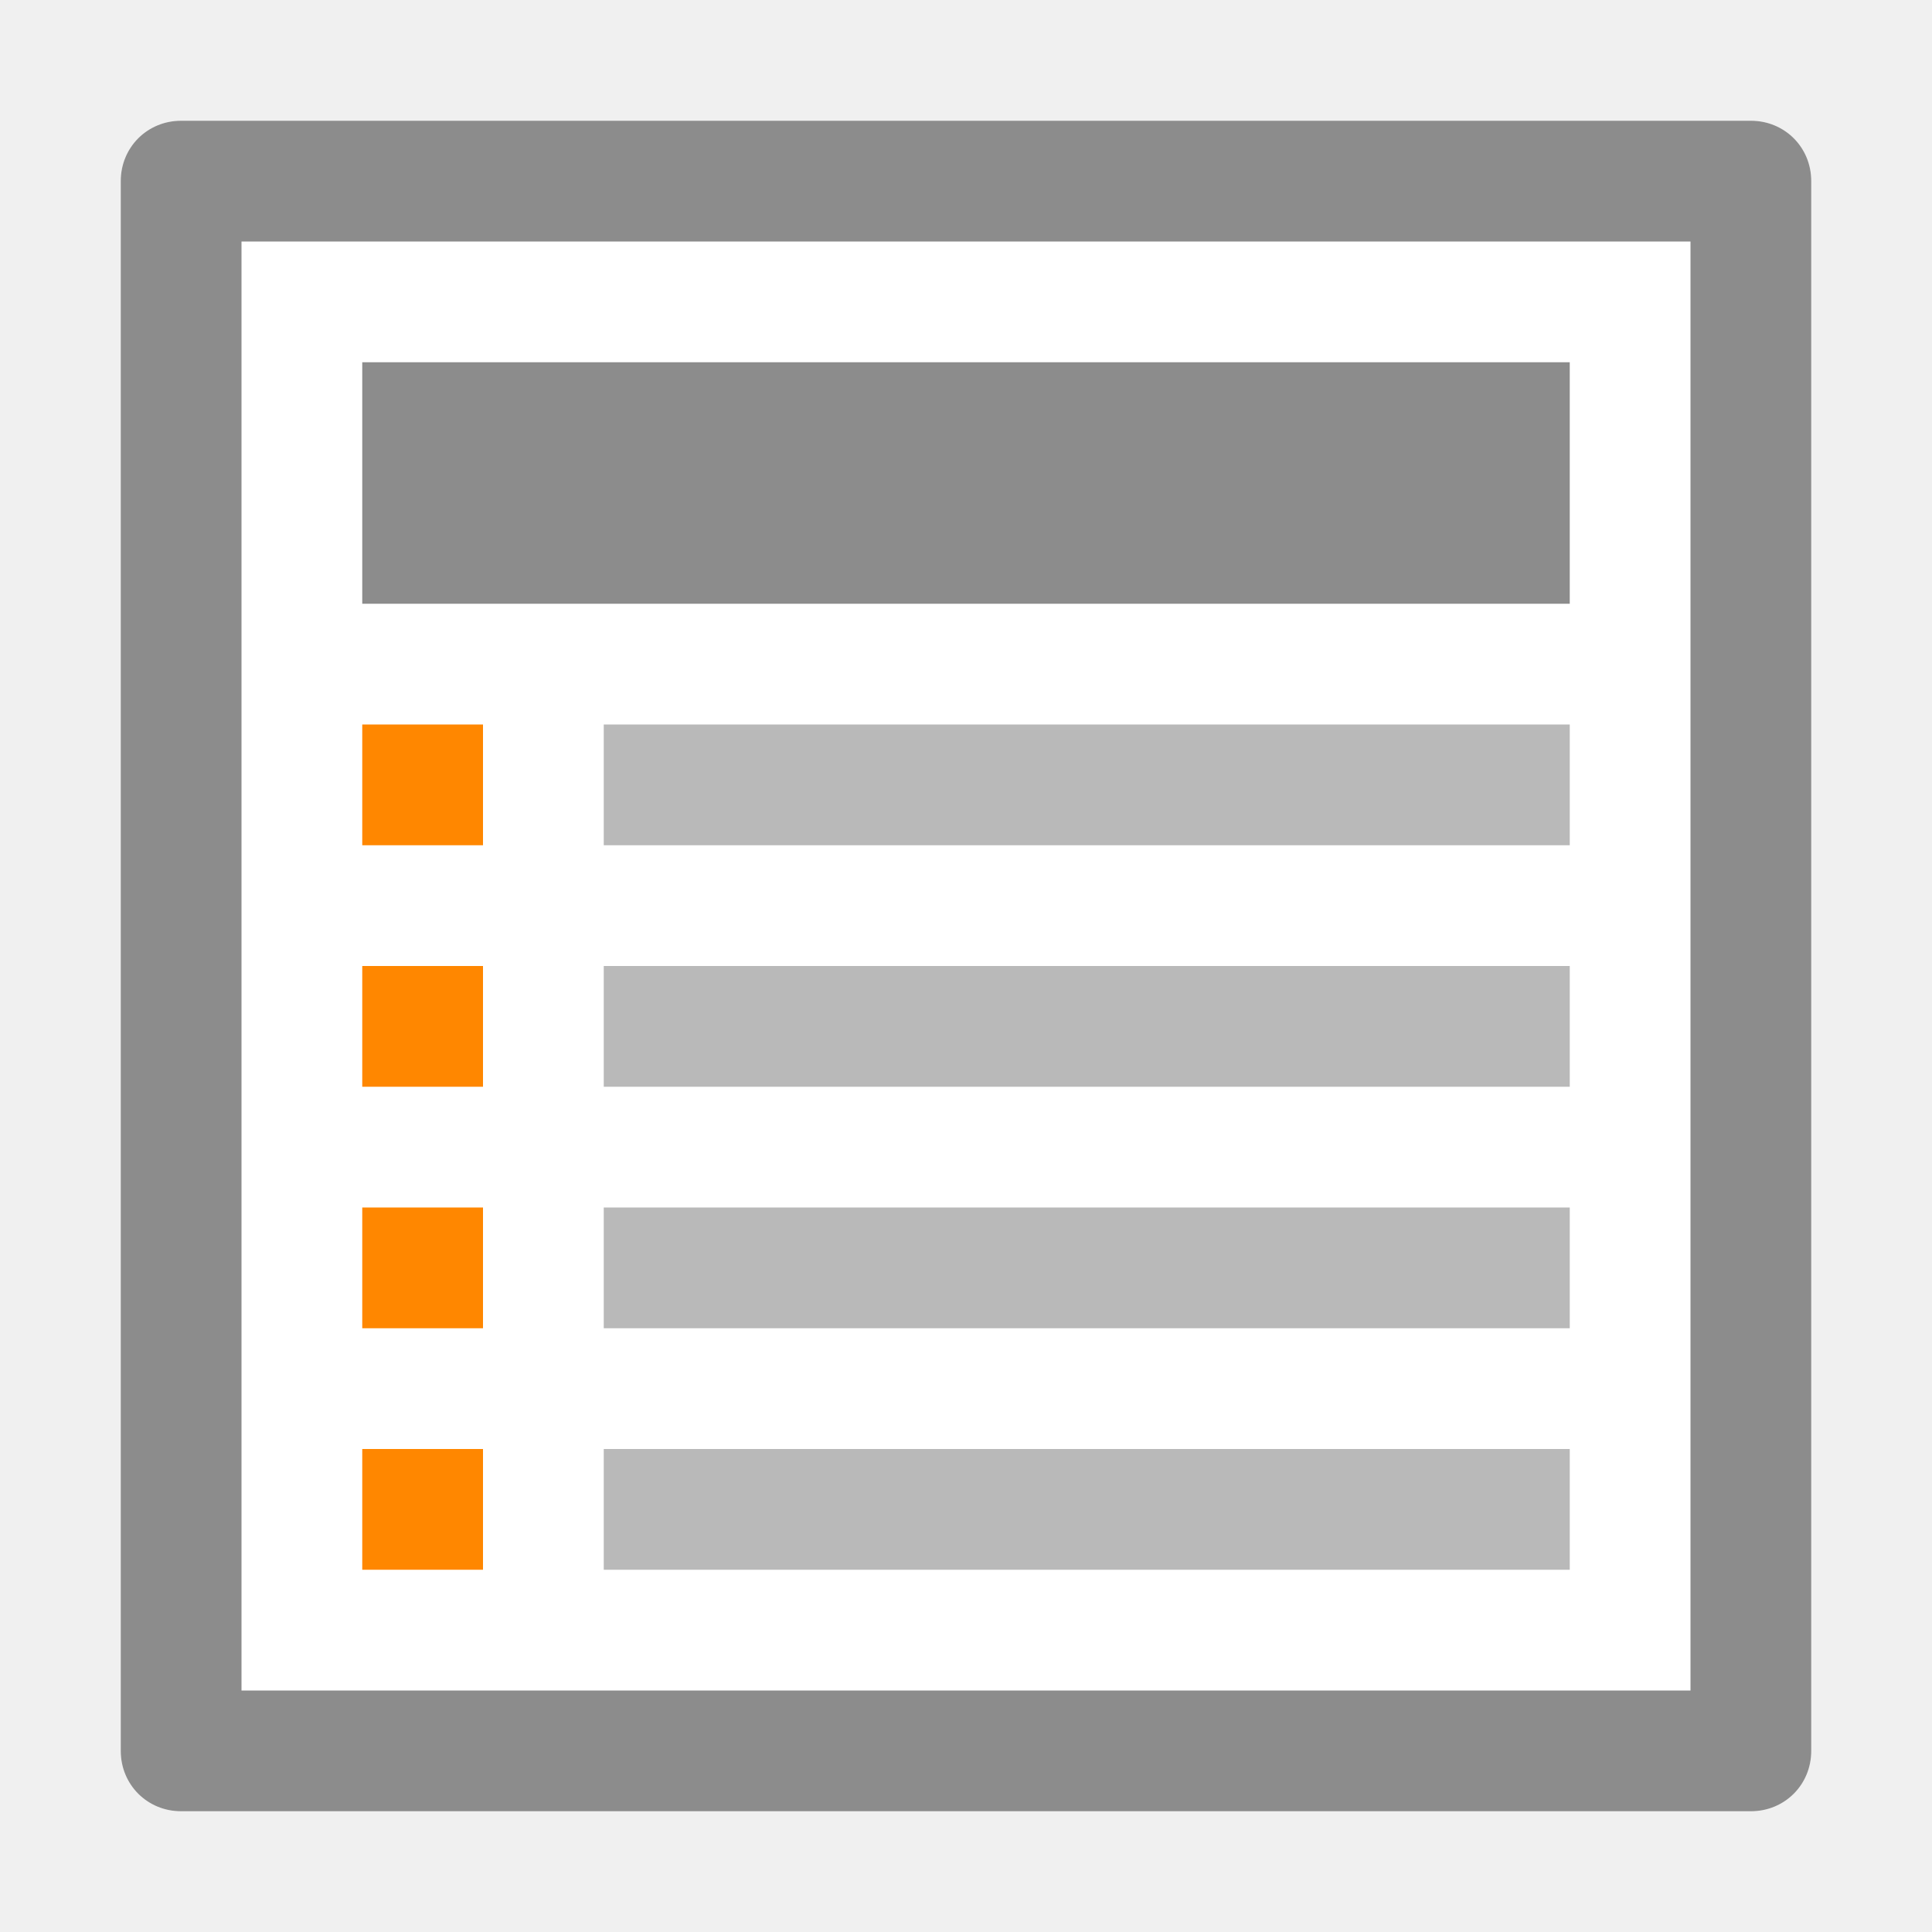
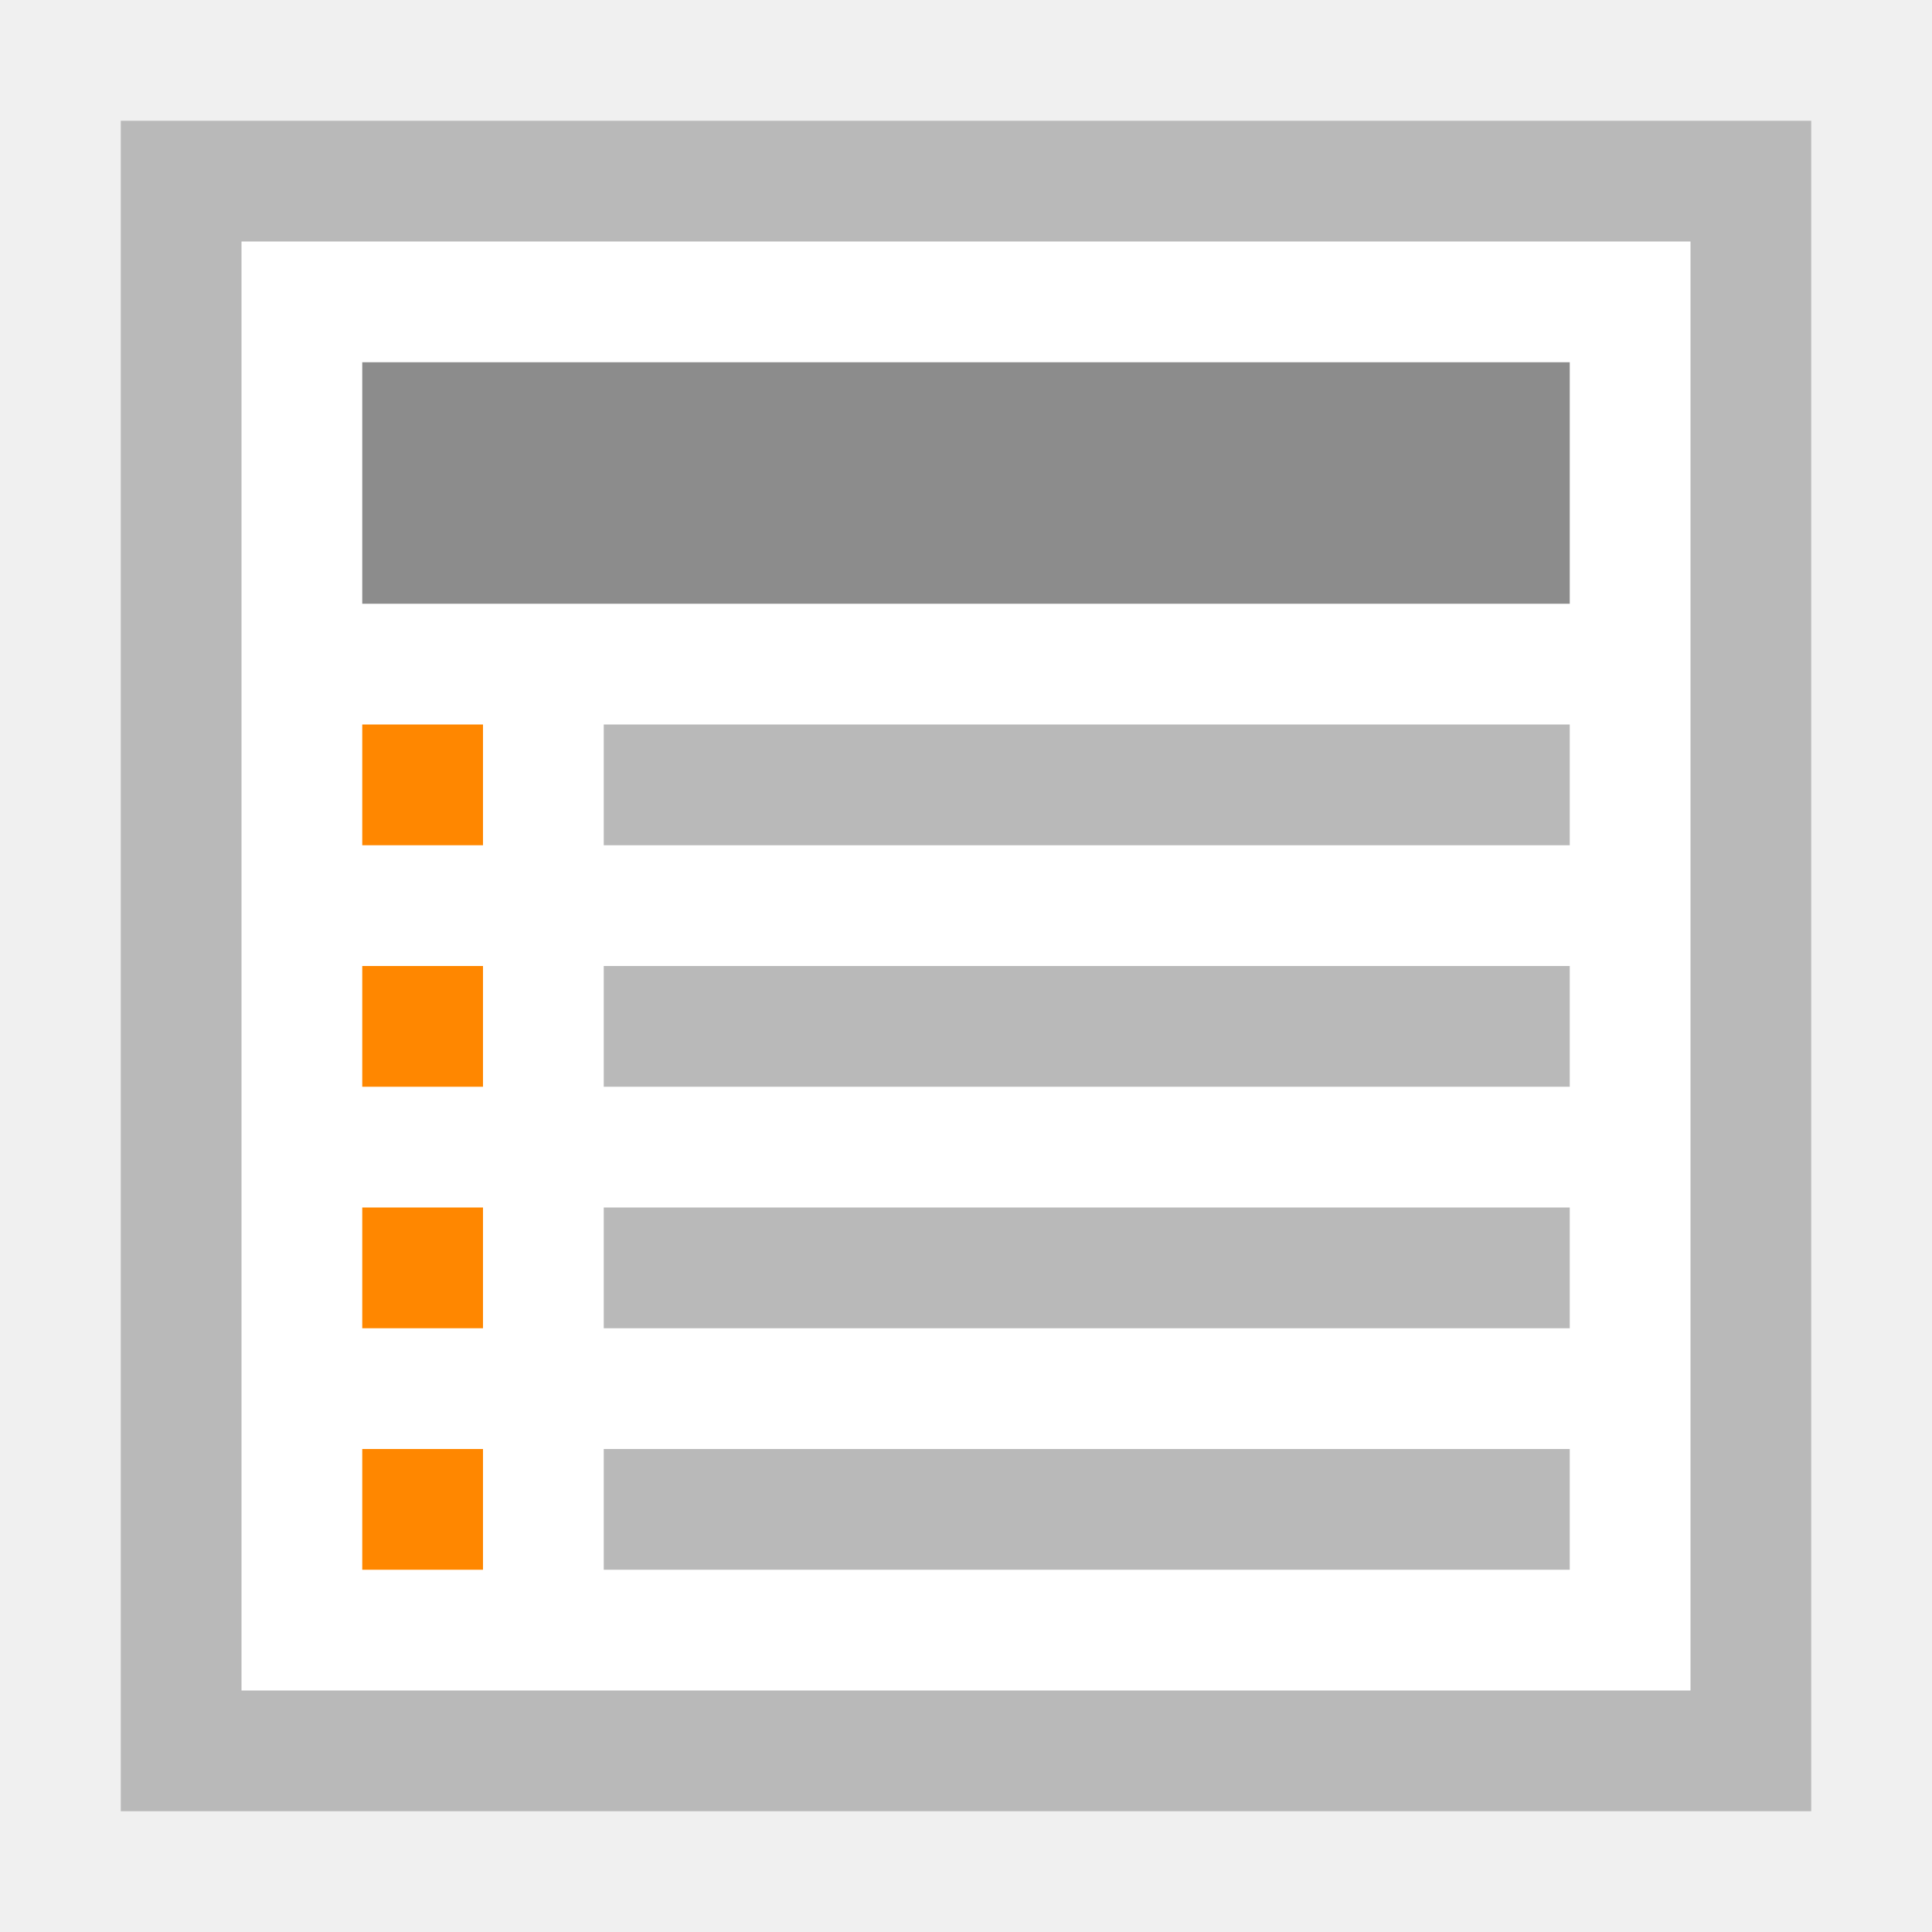
- <svg xmlns="http://www.w3.org/2000/svg" viewBox="0 0 16 16">
-   <path fill="#FFF" d="M1.5 1h13c.28 0 .5.22.5.5v13c0 .28-.22.5-.5.5h-13c-.28 0-.5-.22-.5-.5v-13c0-.28.22-.5.5-.5z" />
-   <path fill="#8C8C8C" d="M14 2v12H2V2h12m.5-1h-13c-.28 0-.5.22-.5.5v13c0 .28.22.5.5.5h13c.28 0 .5-.22.5-.5v-13c0-.28-.22-.5-.5-.5z" />
-   <path fill="#8C8C8C" d="M3 3h10v2H3z" />
-   <path fill="#FF8700" d="M3 6h1v1H3zM3 8h1v1H3zM3 10h1v1H3zM3 12h1v1H3z" />
-   <path fill="#B9B9B9" d="M5 6h8v1H5zM5 8h8v1H5zM5 10h8v1H5zM5 12h8v1H5z" />
+ <svg xmlns="http://www.w3.org/2000/svg" width="16" height="16" viewBox="0 0 16 16">
+   <path d="M1 1h14v14H1z" fill="#fff" stroke-linecap="square" />
+   <path d="M1 1v14h14V1H1zm1 1h12v12H2V2z" fill="#b9b9b9" stroke-linecap="square" />
+   <path fill="#8c8c8c" d="M3 3h10v2H3z" />
+   <path fill="#ff8700" d="M3 6h1v1H3zM3 8h1v1H3zM3 10h1v1H3zM3 12h1v1H3z" />
+   <path fill="#b9b9b9" d="M5 6h8v1H5zM5 8h8v1H5zM5 10h8v1H5zM5 12h8v1H5z" />
</svg>
